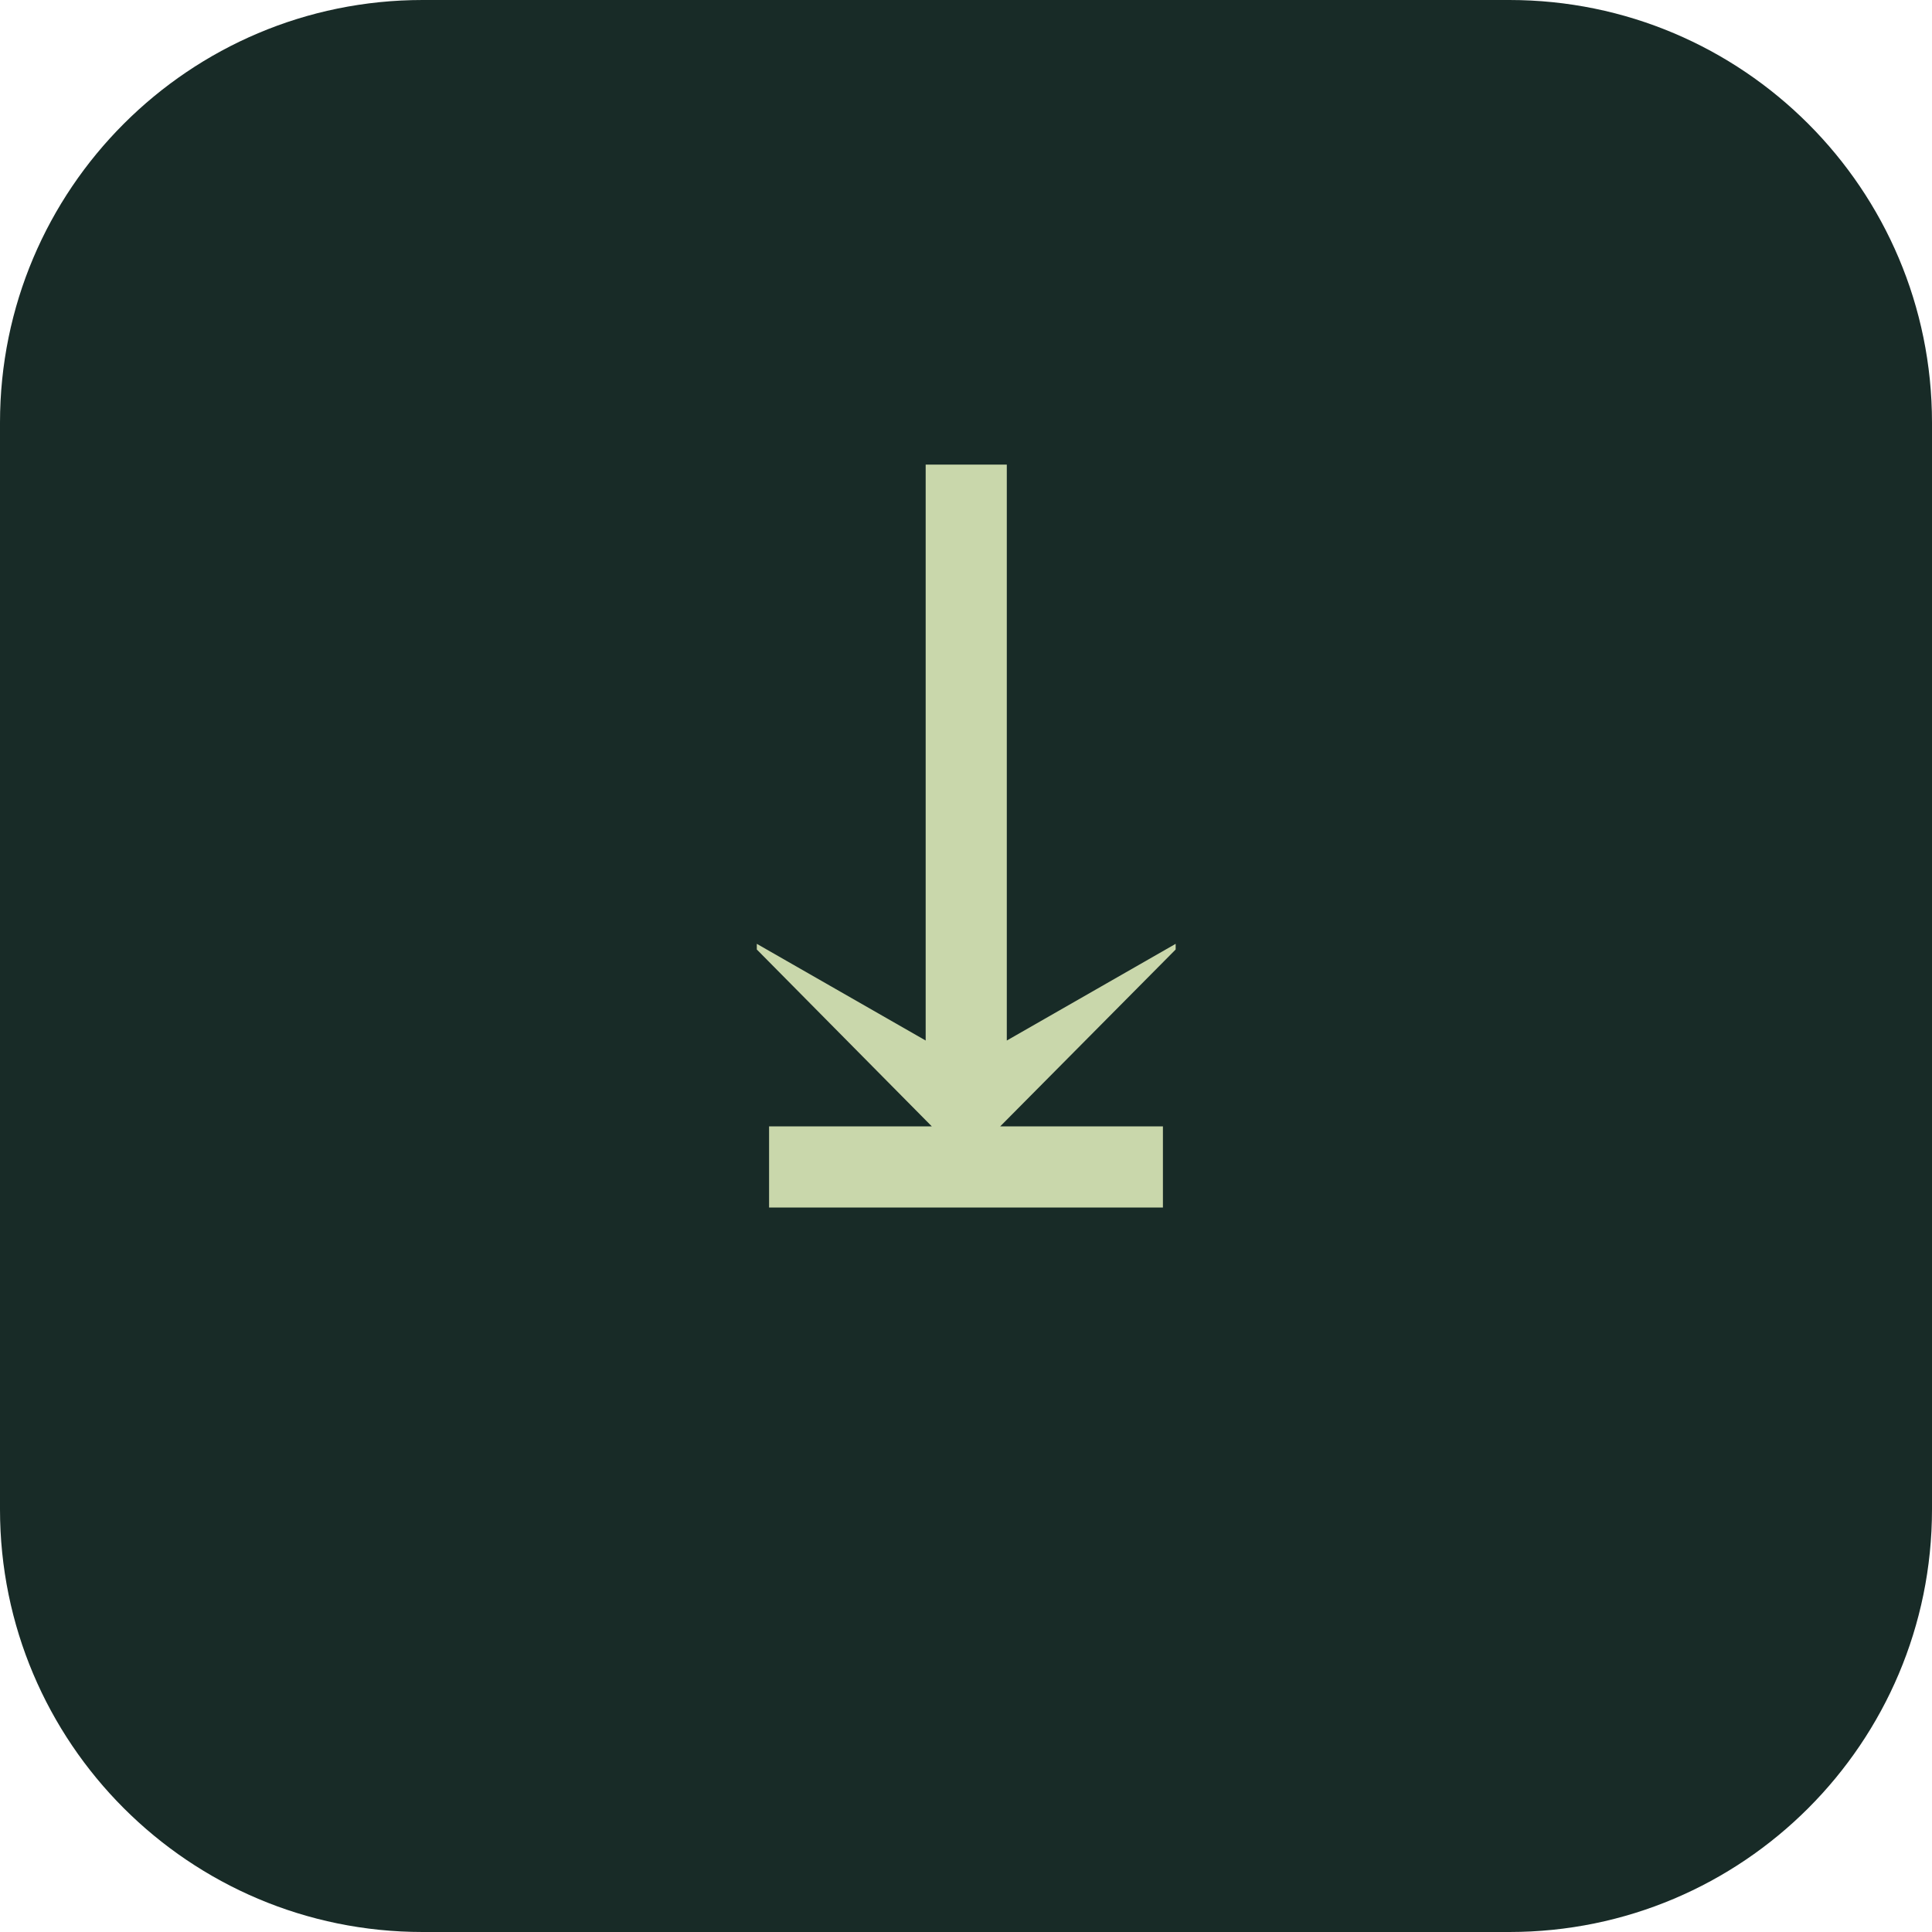
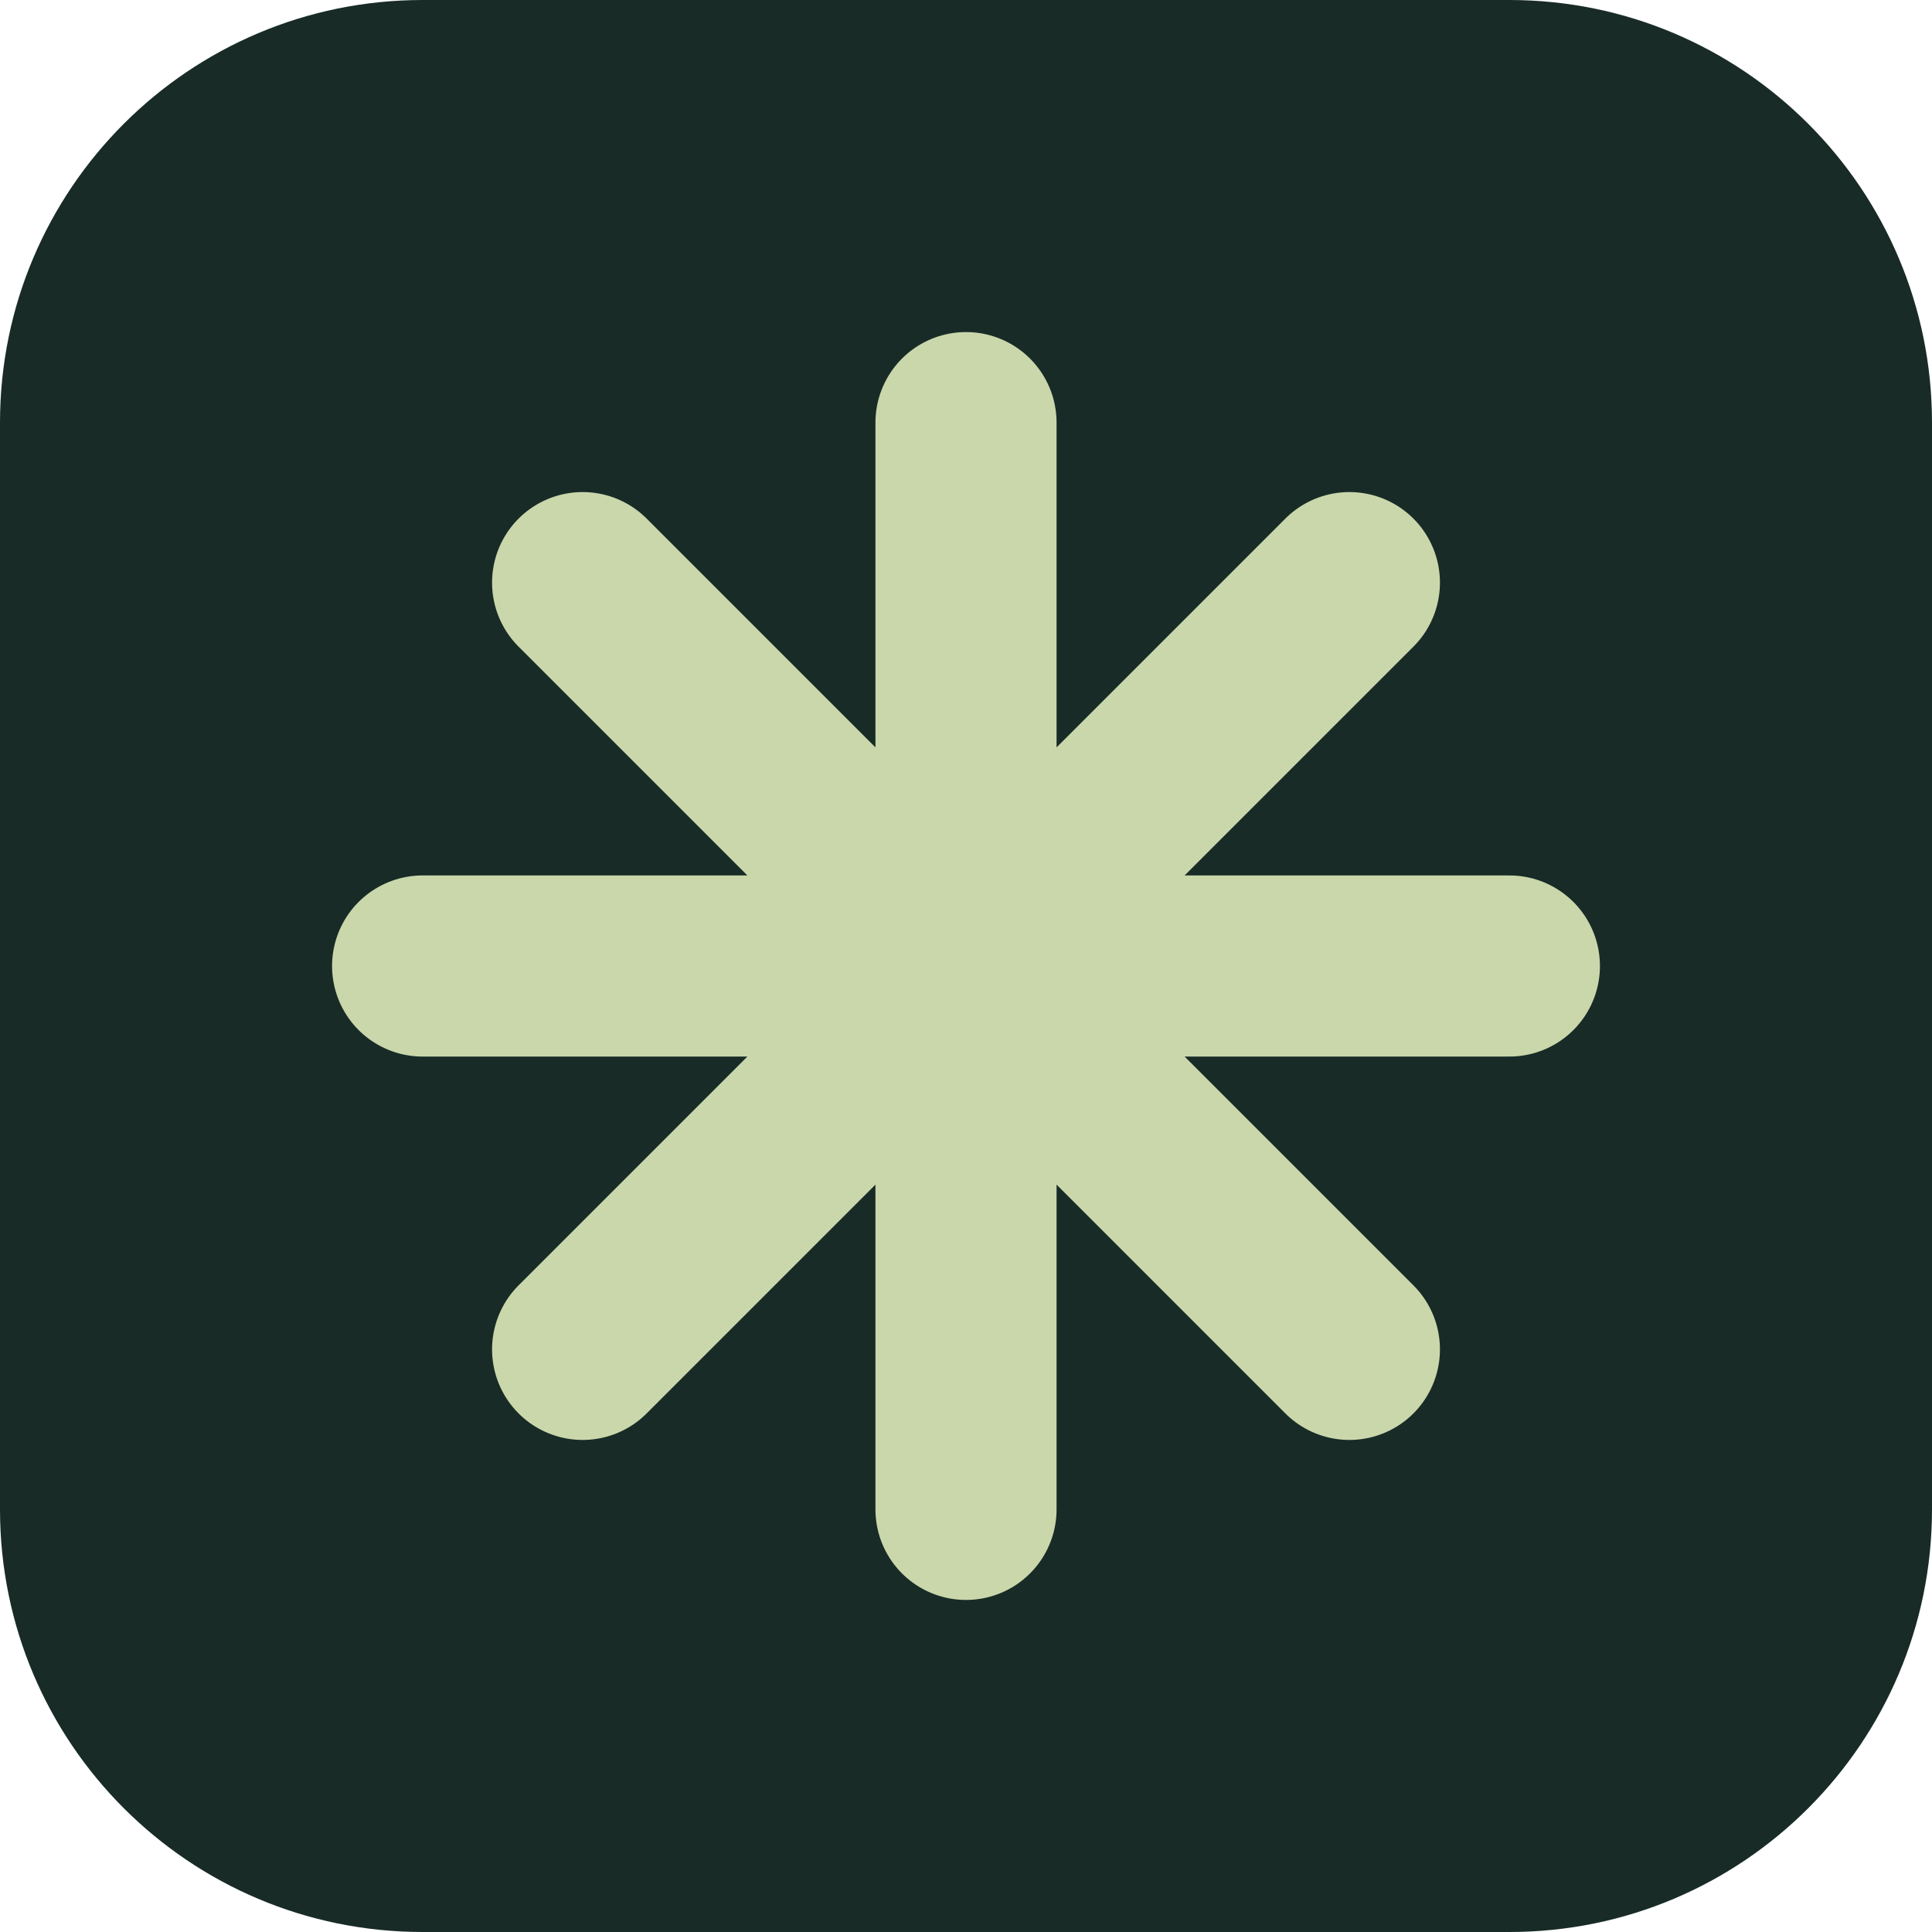
<svg xmlns="http://www.w3.org/2000/svg" viewBox="0 0 64 64">
  <rect width="64" height="64" rx="14" fill="#182b27" />
-   <text x="32" y="40" text-anchor="middle" font-size="34" fill="#c9d7ab" font-family="Georgia, 'Times New Roman', serif">⤓</text>
+   <g fill="none" stroke="#c9d7ab" stroke-width="6" stroke-linecap="round">
+     <path d="M32 14v36M14 32h36M19.3 19.3l25.4 25.4M19.3 44.7l25.4-25.4" />
+   </g>
+   <circle cx="32" cy="32" r="5" fill="#c9d7ab" />
</svg>
